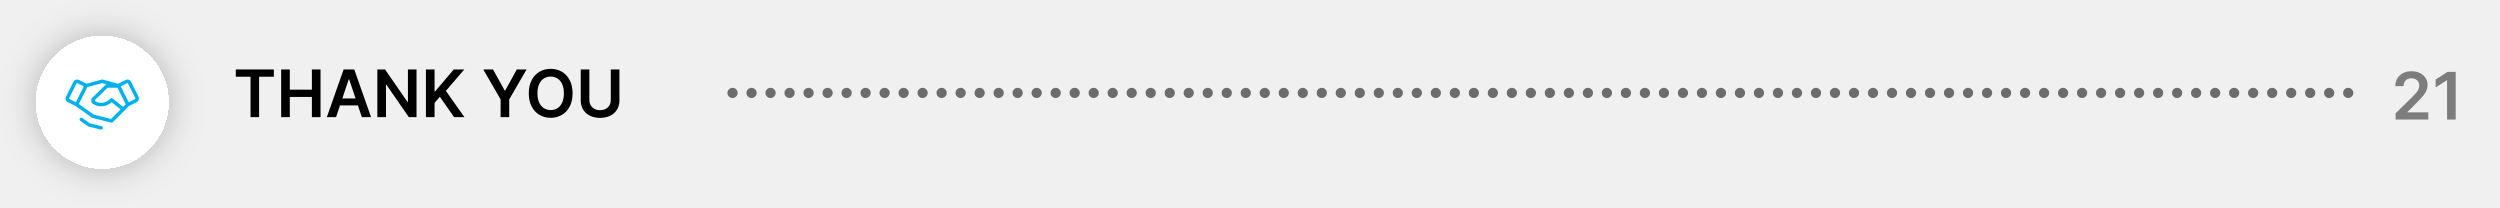
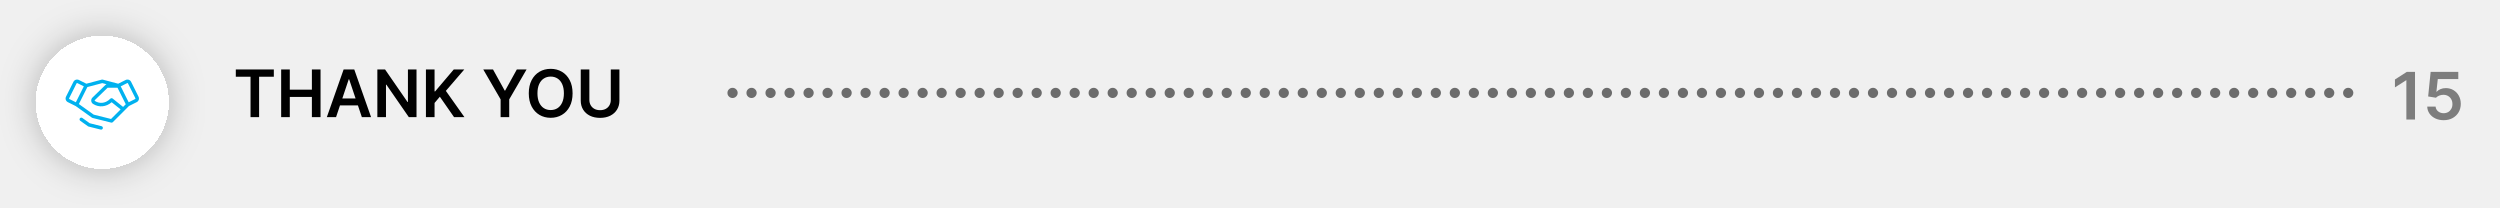
<svg xmlns="http://www.w3.org/2000/svg" width="506" height="42" viewBox="0 0 506 42" fill="none">
  <path d="M148.271 19.838C147.985 19.838 147.74 19.738 147.536 19.537C147.332 19.336 147.232 19.091 147.235 18.802C147.232 18.519 147.332 18.277 147.536 18.076C147.74 17.875 147.985 17.775 148.271 17.775C148.547 17.775 148.788 17.875 148.992 18.076C149.199 18.277 149.304 18.519 149.307 18.802C149.304 18.993 149.254 19.168 149.157 19.325C149.062 19.482 148.937 19.607 148.78 19.701C148.626 19.793 148.456 19.838 148.271 19.838ZM152.118 19.838C151.832 19.838 151.588 19.738 151.383 19.537C151.179 19.336 151.079 19.091 151.082 18.802C151.079 18.519 151.179 18.277 151.383 18.076C151.588 17.875 151.832 17.775 152.118 17.775C152.395 17.775 152.635 17.875 152.839 18.076C153.046 18.277 153.151 18.519 153.154 18.802C153.151 18.993 153.101 19.168 153.004 19.325C152.91 19.482 152.784 19.607 152.627 19.701C152.473 19.793 152.303 19.838 152.118 19.838ZM155.965 19.838C155.68 19.838 155.435 19.738 155.231 19.537C155.026 19.336 154.926 19.091 154.929 18.802C154.926 18.519 155.026 18.277 155.231 18.076C155.435 17.875 155.68 17.775 155.965 17.775C156.242 17.775 156.482 17.875 156.686 18.076C156.893 18.277 156.998 18.519 157.002 18.802C156.998 18.993 156.948 19.168 156.851 19.325C156.757 19.482 156.631 19.607 156.474 19.701C156.32 19.793 156.151 19.838 155.965 19.838ZM159.813 19.838C159.527 19.838 159.282 19.738 159.078 19.537C158.874 19.336 158.773 19.091 158.776 18.802C158.773 18.519 158.874 18.277 159.078 18.076C159.282 17.875 159.527 17.775 159.813 17.775C160.089 17.775 160.329 17.875 160.533 18.076C160.74 18.277 160.846 18.519 160.849 18.802C160.846 18.993 160.795 19.168 160.698 19.325C160.604 19.482 160.478 19.607 160.321 19.701C160.167 19.793 159.998 19.838 159.813 19.838ZM163.66 19.838C163.374 19.838 163.129 19.738 162.925 19.537C162.721 19.336 162.62 19.091 162.623 18.802C162.62 18.519 162.721 18.277 162.925 18.076C163.129 17.875 163.374 17.775 163.66 17.775C163.936 17.775 164.176 17.875 164.38 18.076C164.588 18.277 164.693 18.519 164.696 18.802C164.693 18.993 164.643 19.168 164.545 19.325C164.451 19.482 164.325 19.607 164.168 19.701C164.014 19.793 163.845 19.838 163.66 19.838ZM167.507 19.838C167.221 19.838 166.976 19.738 166.772 19.537C166.568 19.336 166.467 19.091 166.471 18.802C166.467 18.519 166.568 18.277 166.772 18.076C166.976 17.875 167.221 17.775 167.507 17.775C167.783 17.775 168.023 17.875 168.227 18.076C168.435 18.277 168.54 18.519 168.543 18.802C168.54 18.993 168.49 19.168 168.392 19.325C168.298 19.482 168.173 19.607 168.016 19.701C167.862 19.793 167.692 19.838 167.507 19.838ZM171.354 19.838C171.068 19.838 170.823 19.738 170.619 19.537C170.415 19.336 170.315 19.091 170.318 18.802C170.315 18.519 170.415 18.277 170.619 18.076C170.823 17.875 171.068 17.775 171.354 17.775C171.63 17.775 171.871 17.875 172.075 18.076C172.282 18.277 172.387 18.519 172.39 18.802C172.387 18.993 172.337 19.168 172.239 19.325C172.145 19.482 172.02 19.607 171.863 19.701C171.709 19.793 171.539 19.838 171.354 19.838ZM175.201 19.838C174.915 19.838 174.67 19.738 174.466 19.537C174.262 19.336 174.162 19.091 174.165 18.802C174.162 18.519 174.262 18.277 174.466 18.076C174.67 17.875 174.915 17.775 175.201 17.775C175.477 17.775 175.718 17.875 175.922 18.076C176.129 18.277 176.234 18.519 176.237 18.802C176.234 18.993 176.184 19.168 176.087 19.325C175.992 19.482 175.867 19.607 175.71 19.701C175.556 19.793 175.386 19.838 175.201 19.838ZM179.048 19.838C178.762 19.838 178.518 19.738 178.313 19.537C178.109 19.336 178.009 19.091 178.012 18.802C178.009 18.519 178.109 18.277 178.313 18.076C178.518 17.875 178.762 17.775 179.048 17.775C179.325 17.775 179.565 17.875 179.769 18.076C179.976 18.277 180.081 18.519 180.085 18.802C180.081 18.993 180.031 19.168 179.934 19.325C179.84 19.482 179.714 19.607 179.557 19.701C179.403 19.793 179.234 19.838 179.048 19.838ZM182.895 19.838C182.61 19.838 182.365 19.738 182.161 19.537C181.956 19.336 181.856 19.091 181.859 18.802C181.856 18.519 181.956 18.277 182.161 18.076C182.365 17.875 182.61 17.775 182.895 17.775C183.172 17.775 183.412 17.875 183.616 18.076C183.823 18.277 183.929 18.519 183.932 18.802C183.929 18.993 183.878 19.168 183.781 19.325C183.687 19.482 183.561 19.607 183.404 19.701C183.25 19.793 183.081 19.838 182.895 19.838ZM186.743 19.838C186.457 19.838 186.212 19.738 186.008 19.537C185.804 19.336 185.703 19.091 185.706 18.802C185.703 18.519 185.804 18.277 186.008 18.076C186.212 17.875 186.457 17.775 186.743 17.775C187.019 17.775 187.259 17.875 187.463 18.076C187.67 18.277 187.776 18.519 187.779 18.802C187.776 18.993 187.725 19.168 187.628 19.325C187.534 19.482 187.408 19.607 187.251 19.701C187.097 19.793 186.928 19.838 186.743 19.838ZM190.59 19.838C190.304 19.838 190.059 19.738 189.855 19.537C189.651 19.336 189.55 19.091 189.553 18.802C189.55 18.519 189.651 18.277 189.855 18.076C190.059 17.875 190.304 17.775 190.59 17.775C190.866 17.775 191.106 17.875 191.31 18.076C191.518 18.277 191.623 18.519 191.626 18.802C191.623 18.993 191.573 19.168 191.475 19.325C191.381 19.482 191.255 19.607 191.098 19.701C190.945 19.793 190.775 19.838 190.59 19.838ZM194.437 19.838C194.151 19.838 193.906 19.738 193.702 19.537C193.498 19.336 193.397 19.091 193.401 18.802C193.397 18.519 193.498 18.277 193.702 18.076C193.906 17.875 194.151 17.775 194.437 17.775C194.713 17.775 194.953 17.875 195.158 18.076C195.365 18.277 195.47 18.519 195.473 18.802C195.47 18.993 195.42 19.168 195.322 19.325C195.228 19.482 195.103 19.607 194.946 19.701C194.792 19.793 194.622 19.838 194.437 19.838ZM198.284 19.838C197.998 19.838 197.753 19.738 197.549 19.537C197.345 19.336 197.245 19.091 197.248 18.802C197.245 18.519 197.345 18.277 197.549 18.076C197.753 17.875 197.998 17.775 198.284 17.775C198.56 17.775 198.801 17.875 199.005 18.076C199.212 18.277 199.317 18.519 199.32 18.802C199.317 18.993 199.267 19.168 199.17 19.325C199.075 19.482 198.95 19.607 198.793 19.701C198.639 19.793 198.469 19.838 198.284 19.838ZM202.131 19.838C201.845 19.838 201.6 19.738 201.396 19.537C201.192 19.336 201.092 19.091 201.095 18.802C201.092 18.519 201.192 18.277 201.396 18.076C201.6 17.875 201.845 17.775 202.131 17.775C202.407 17.775 202.648 17.875 202.852 18.076C203.059 18.277 203.164 18.519 203.167 18.802C203.164 18.993 203.114 19.168 203.017 19.325C202.922 19.482 202.797 19.607 202.64 19.701C202.486 19.793 202.316 19.838 202.131 19.838ZM205.978 19.838C205.693 19.838 205.448 19.738 205.243 19.537C205.039 19.336 204.939 19.091 204.942 18.802C204.939 18.519 205.039 18.277 205.243 18.076C205.448 17.875 205.693 17.775 205.978 17.775C206.255 17.775 206.495 17.875 206.699 18.076C206.906 18.277 207.011 18.519 207.015 18.802C207.011 18.993 206.961 19.168 206.864 19.325C206.77 19.482 206.644 19.607 206.487 19.701C206.333 19.793 206.164 19.838 205.978 19.838ZM209.825 19.838C209.54 19.838 209.295 19.738 209.091 19.537C208.886 19.336 208.786 19.091 208.789 18.802C208.786 18.519 208.886 18.277 209.091 18.076C209.295 17.875 209.54 17.775 209.825 17.775C210.102 17.775 210.342 17.875 210.546 18.076C210.753 18.277 210.859 18.519 210.862 18.802C210.859 18.993 210.808 19.168 210.711 19.325C210.617 19.482 210.491 19.607 210.334 19.701C210.18 19.793 210.011 19.838 209.825 19.838ZM213.673 19.838C213.387 19.838 213.142 19.738 212.938 19.537C212.734 19.336 212.633 19.091 212.636 18.802C212.633 18.519 212.734 18.277 212.938 18.076C213.142 17.875 213.387 17.775 213.673 17.775C213.949 17.775 214.189 17.875 214.393 18.076C214.6 18.277 214.706 18.519 214.709 18.802C214.706 18.993 214.655 19.168 214.558 19.325C214.464 19.482 214.338 19.607 214.181 19.701C214.027 19.793 213.858 19.838 213.673 19.838ZM217.52 19.838C217.234 19.838 216.989 19.738 216.785 19.537C216.581 19.336 216.48 19.091 216.483 18.802C216.48 18.519 216.581 18.277 216.785 18.076C216.989 17.875 217.234 17.775 217.52 17.775C217.796 17.775 218.036 17.875 218.24 18.076C218.448 18.277 218.553 18.519 218.556 18.802C218.553 18.993 218.503 19.168 218.405 19.325C218.311 19.482 218.185 19.607 218.028 19.701C217.875 19.793 217.705 19.838 217.52 19.838ZM221.367 19.838C221.081 19.838 220.836 19.738 220.632 19.537C220.428 19.336 220.327 19.091 220.331 18.802C220.327 18.519 220.428 18.277 220.632 18.076C220.836 17.875 221.081 17.775 221.367 17.775C221.643 17.775 221.883 17.875 222.088 18.076C222.295 18.277 222.4 18.519 222.403 18.802C222.4 18.993 222.35 19.168 222.252 19.325C222.158 19.482 222.033 19.607 221.876 19.701C221.722 19.793 221.552 19.838 221.367 19.838ZM225.214 19.838C224.928 19.838 224.683 19.738 224.479 19.537C224.275 19.336 224.175 19.091 224.178 18.802C224.175 18.519 224.275 18.277 224.479 18.076C224.683 17.875 224.928 17.775 225.214 17.775C225.49 17.775 225.731 17.875 225.935 18.076C226.142 18.277 226.247 18.519 226.25 18.802C226.247 18.993 226.197 19.168 226.1 19.325C226.005 19.482 225.88 19.607 225.723 19.701C225.569 19.793 225.399 19.838 225.214 19.838ZM229.061 19.838C228.775 19.838 228.53 19.738 228.326 19.537C228.122 19.336 228.022 19.091 228.025 18.802C228.022 18.519 228.122 18.277 228.326 18.076C228.53 17.875 228.775 17.775 229.061 17.775C229.337 17.775 229.578 17.875 229.782 18.076C229.989 18.277 230.094 18.519 230.097 18.802C230.094 18.993 230.044 19.168 229.947 19.325C229.852 19.482 229.727 19.607 229.57 19.701C229.416 19.793 229.246 19.838 229.061 19.838ZM232.908 19.838C232.623 19.838 232.378 19.738 232.173 19.537C231.969 19.336 231.869 19.091 231.872 18.802C231.869 18.519 231.969 18.277 232.173 18.076C232.378 17.875 232.623 17.775 232.908 17.775C233.185 17.775 233.425 17.875 233.629 18.076C233.836 18.277 233.941 18.519 233.945 18.802C233.941 18.993 233.891 19.168 233.794 19.325C233.7 19.482 233.574 19.607 233.417 19.701C233.263 19.793 233.094 19.838 232.908 19.838ZM236.755 19.838C236.47 19.838 236.225 19.738 236.021 19.537C235.817 19.336 235.716 19.091 235.719 18.802C235.716 18.519 235.817 18.277 236.021 18.076C236.225 17.875 236.47 17.775 236.755 17.775C237.032 17.775 237.272 17.875 237.476 18.076C237.683 18.277 237.789 18.519 237.792 18.802C237.789 18.993 237.738 19.168 237.641 19.325C237.547 19.482 237.421 19.607 237.264 19.701C237.11 19.793 236.941 19.838 236.755 19.838ZM240.603 19.838C240.317 19.838 240.072 19.738 239.868 19.537C239.664 19.336 239.563 19.091 239.566 18.802C239.563 18.519 239.664 18.277 239.868 18.076C240.072 17.875 240.317 17.775 240.603 17.775C240.879 17.775 241.119 17.875 241.323 18.076C241.531 18.277 241.636 18.519 241.639 18.802C241.636 18.993 241.585 19.168 241.488 19.325C241.394 19.482 241.268 19.607 241.111 19.701C240.957 19.793 240.788 19.838 240.603 19.838ZM244.45 19.838C244.164 19.838 243.919 19.738 243.715 19.537C243.511 19.336 243.41 19.091 243.413 18.802C243.41 18.519 243.511 18.277 243.715 18.076C243.919 17.875 244.164 17.775 244.45 17.775C244.726 17.775 244.966 17.875 245.17 18.076C245.378 18.277 245.483 18.519 245.486 18.802C245.483 18.993 245.433 19.168 245.335 19.325C245.241 19.482 245.115 19.607 244.958 19.701C244.805 19.793 244.635 19.838 244.45 19.838ZM248.297 19.838C248.011 19.838 247.766 19.738 247.562 19.537C247.358 19.336 247.257 19.091 247.261 18.802C247.257 18.519 247.358 18.277 247.562 18.076C247.766 17.875 248.011 17.775 248.297 17.775C248.573 17.775 248.813 17.875 249.018 18.076C249.225 18.277 249.33 18.519 249.333 18.802C249.33 18.993 249.28 19.168 249.182 19.325C249.088 19.482 248.963 19.607 248.806 19.701C248.652 19.793 248.482 19.838 248.297 19.838ZM252.144 19.838C251.858 19.838 251.613 19.738 251.409 19.537C251.205 19.336 251.105 19.091 251.108 18.802C251.105 18.519 251.205 18.277 251.409 18.076C251.613 17.875 251.858 17.775 252.144 17.775C252.42 17.775 252.661 17.875 252.865 18.076C253.072 18.277 253.177 18.519 253.18 18.802C253.177 18.993 253.127 19.168 253.03 19.325C252.935 19.482 252.81 19.607 252.653 19.701C252.499 19.793 252.329 19.838 252.144 19.838ZM255.991 19.838C255.705 19.838 255.46 19.738 255.256 19.537C255.052 19.336 254.952 19.091 254.955 18.802C254.952 18.519 255.052 18.277 255.256 18.076C255.46 17.875 255.705 17.775 255.991 17.775C256.268 17.775 256.508 17.875 256.712 18.076C256.919 18.277 257.024 18.519 257.027 18.802C257.024 18.993 256.974 19.168 256.877 19.325C256.783 19.482 256.657 19.607 256.5 19.701C256.346 19.793 256.176 19.838 255.991 19.838ZM259.838 19.838C259.553 19.838 259.308 19.738 259.104 19.537C258.899 19.336 258.799 19.091 258.802 18.802C258.799 18.519 258.899 18.277 259.104 18.076C259.308 17.875 259.553 17.775 259.838 17.775C260.115 17.775 260.355 17.875 260.559 18.076C260.766 18.277 260.871 18.519 260.875 18.802C260.871 18.993 260.821 19.168 260.724 19.325C260.63 19.482 260.504 19.607 260.347 19.701C260.193 19.793 260.024 19.838 259.838 19.838ZM263.685 19.838C263.4 19.838 263.155 19.738 262.951 19.537C262.747 19.336 262.646 19.091 262.649 18.802C262.646 18.519 262.747 18.277 262.951 18.076C263.155 17.875 263.4 17.775 263.685 17.775C263.962 17.775 264.202 17.875 264.406 18.076C264.613 18.277 264.719 18.519 264.722 18.802C264.719 18.993 264.668 19.168 264.571 19.325C264.477 19.482 264.351 19.607 264.194 19.701C264.04 19.793 263.871 19.838 263.685 19.838ZM267.533 19.838C267.247 19.838 267.002 19.738 266.798 19.537C266.594 19.336 266.493 19.091 266.496 18.802C266.493 18.519 266.594 18.277 266.798 18.076C267.002 17.875 267.247 17.775 267.533 17.775C267.809 17.775 268.049 17.875 268.253 18.076C268.461 18.277 268.566 18.519 268.569 18.802C268.566 18.993 268.516 19.168 268.418 19.325C268.324 19.482 268.198 19.607 268.041 19.701C267.887 19.793 267.718 19.838 267.533 19.838ZM271.38 19.838C271.094 19.838 270.849 19.738 270.645 19.537C270.441 19.336 270.34 19.091 270.344 18.802C270.34 18.519 270.441 18.277 270.645 18.076C270.849 17.875 271.094 17.775 271.38 17.775C271.656 17.775 271.896 17.875 272.1 18.076C272.308 18.277 272.413 18.519 272.416 18.802C272.413 18.993 272.363 19.168 272.265 19.325C272.171 19.482 272.046 19.607 271.888 19.701C271.735 19.793 271.565 19.838 271.38 19.838ZM275.227 19.838C274.941 19.838 274.696 19.738 274.492 19.537C274.288 19.336 274.188 19.091 274.191 18.802C274.188 18.519 274.288 18.277 274.492 18.076C274.696 17.875 274.941 17.775 275.227 17.775C275.503 17.775 275.743 17.875 275.948 18.076C276.155 18.277 276.26 18.519 276.263 18.802C276.26 18.993 276.21 19.168 276.112 19.325C276.018 19.482 275.893 19.607 275.736 19.701C275.582 19.793 275.412 19.838 275.227 19.838ZM279.074 19.838C278.788 19.838 278.543 19.738 278.339 19.537C278.135 19.336 278.035 19.091 278.038 18.802C278.035 18.519 278.135 18.277 278.339 18.076C278.543 17.875 278.788 17.775 279.074 17.775C279.35 17.775 279.591 17.875 279.795 18.076C280.002 18.277 280.107 18.519 280.11 18.802C280.107 18.993 280.057 19.168 279.96 19.325C279.865 19.482 279.74 19.607 279.583 19.701C279.429 19.793 279.259 19.838 279.074 19.838ZM282.921 19.838C282.635 19.838 282.391 19.738 282.186 19.537C281.982 19.336 281.882 19.091 281.885 18.802C281.882 18.519 281.982 18.277 282.186 18.076C282.391 17.875 282.635 17.775 282.921 17.775C283.198 17.775 283.438 17.875 283.642 18.076C283.849 18.277 283.954 18.519 283.957 18.802C283.954 18.993 283.904 19.168 283.807 19.325C283.713 19.482 283.587 19.607 283.43 19.701C283.276 19.793 283.106 19.838 282.921 19.838ZM286.768 19.838C286.483 19.838 286.238 19.738 286.034 19.537C285.829 19.336 285.729 19.091 285.732 18.802C285.729 18.519 285.829 18.277 286.034 18.076C286.238 17.875 286.483 17.775 286.768 17.775C287.045 17.775 287.285 17.875 287.489 18.076C287.696 18.277 287.802 18.519 287.805 18.802C287.802 18.993 287.751 19.168 287.654 19.325C287.56 19.482 287.434 19.607 287.277 19.701C287.123 19.793 286.954 19.838 286.768 19.838ZM290.616 19.838C290.33 19.838 290.085 19.738 289.881 19.537C289.677 19.336 289.576 19.091 289.579 18.802C289.576 18.519 289.677 18.277 289.881 18.076C290.085 17.875 290.33 17.775 290.616 17.775C290.892 17.775 291.132 17.875 291.336 18.076C291.543 18.277 291.649 18.519 291.652 18.802C291.649 18.993 291.598 19.168 291.501 19.325C291.407 19.482 291.281 19.607 291.124 19.701C290.97 19.793 290.801 19.838 290.616 19.838ZM294.463 19.838C294.177 19.838 293.932 19.738 293.728 19.537C293.524 19.336 293.423 19.091 293.426 18.802C293.423 18.519 293.524 18.277 293.728 18.076C293.932 17.875 294.177 17.775 294.463 17.775C294.739 17.775 294.979 17.875 295.183 18.076C295.391 18.277 295.496 18.519 295.499 18.802C295.496 18.993 295.446 19.168 295.348 19.325C295.254 19.482 295.128 19.607 294.971 19.701C294.818 19.793 294.648 19.838 294.463 19.838ZM298.31 19.838C298.024 19.838 297.779 19.738 297.575 19.537C297.371 19.336 297.27 19.091 297.274 18.802C297.27 18.519 297.371 18.277 297.575 18.076C297.779 17.875 298.024 17.775 298.31 17.775C298.586 17.775 298.826 17.875 299.03 18.076C299.238 18.277 299.343 18.519 299.346 18.802C299.343 18.993 299.293 19.168 299.195 19.325C299.101 19.482 298.976 19.607 298.819 19.701C298.665 19.793 298.495 19.838 298.31 19.838ZM302.157 19.838C301.871 19.838 301.626 19.738 301.422 19.537C301.218 19.336 301.118 19.091 301.121 18.802C301.118 18.519 301.218 18.277 301.422 18.076C301.626 17.875 301.871 17.775 302.157 17.775C302.433 17.775 302.674 17.875 302.878 18.076C303.085 18.277 303.19 18.519 303.193 18.802C303.19 18.993 303.14 19.168 303.042 19.325C302.948 19.482 302.823 19.607 302.666 19.701C302.512 19.793 302.342 19.838 302.157 19.838ZM306.004 19.838C305.718 19.838 305.473 19.738 305.269 19.537C305.065 19.336 304.965 19.091 304.968 18.802C304.965 18.519 305.065 18.277 305.269 18.076C305.473 17.875 305.718 17.775 306.004 17.775C306.28 17.775 306.521 17.875 306.725 18.076C306.932 18.277 307.037 18.519 307.04 18.802C307.037 18.993 306.987 19.168 306.89 19.325C306.795 19.482 306.67 19.607 306.513 19.701C306.359 19.793 306.189 19.838 306.004 19.838ZM309.851 19.838C309.566 19.838 309.321 19.738 309.116 19.537C308.912 19.336 308.812 19.091 308.815 18.802C308.812 18.519 308.912 18.277 309.116 18.076C309.321 17.875 309.566 17.775 309.851 17.775C310.128 17.775 310.368 17.875 310.572 18.076C310.779 18.277 310.884 18.519 310.888 18.802C310.884 18.993 310.834 19.168 310.737 19.325C310.643 19.482 310.517 19.607 310.36 19.701C310.206 19.793 310.037 19.838 309.851 19.838ZM313.698 19.838C313.413 19.838 313.168 19.738 312.964 19.537C312.759 19.336 312.659 19.091 312.662 18.802C312.659 18.519 312.759 18.277 312.964 18.076C313.168 17.875 313.413 17.775 313.698 17.775C313.975 17.775 314.215 17.875 314.419 18.076C314.626 18.277 314.732 18.519 314.735 18.802C314.732 18.993 314.681 19.168 314.584 19.325C314.49 19.482 314.364 19.607 314.207 19.701C314.053 19.793 313.884 19.838 313.698 19.838ZM317.546 19.838C317.26 19.838 317.015 19.738 316.811 19.537C316.607 19.336 316.506 19.091 316.509 18.802C316.506 18.519 316.607 18.277 316.811 18.076C317.015 17.875 317.26 17.775 317.546 17.775C317.822 17.775 318.062 17.875 318.266 18.076C318.473 18.277 318.579 18.519 318.582 18.802C318.579 18.993 318.528 19.168 318.431 19.325C318.337 19.482 318.211 19.607 318.054 19.701C317.9 19.793 317.731 19.838 317.546 19.838ZM321.393 19.838C321.107 19.838 320.862 19.738 320.658 19.537C320.454 19.336 320.353 19.091 320.356 18.802C320.353 18.519 320.454 18.277 320.658 18.076C320.862 17.875 321.107 17.775 321.393 17.775C321.669 17.775 321.909 17.875 322.113 18.076C322.321 18.277 322.426 18.519 322.429 18.802C322.426 18.993 322.376 19.168 322.278 19.325C322.184 19.482 322.058 19.607 321.901 19.701C321.748 19.793 321.578 19.838 321.393 19.838ZM325.24 19.838C324.954 19.838 324.709 19.738 324.505 19.537C324.301 19.336 324.2 19.091 324.204 18.802C324.2 18.519 324.301 18.277 324.505 18.076C324.709 17.875 324.954 17.775 325.24 17.775C325.516 17.775 325.756 17.875 325.961 18.076C326.168 18.277 326.273 18.519 326.276 18.802C326.273 18.993 326.223 19.168 326.125 19.325C326.031 19.482 325.906 19.607 325.749 19.701C325.595 19.793 325.425 19.838 325.24 19.838ZM329.087 19.838C328.801 19.838 328.556 19.738 328.352 19.537C328.148 19.336 328.048 19.091 328.051 18.802C328.048 18.519 328.148 18.277 328.352 18.076C328.556 17.875 328.801 17.775 329.087 17.775C329.363 17.775 329.604 17.875 329.808 18.076C330.015 18.277 330.12 18.519 330.123 18.802C330.12 18.993 330.07 19.168 329.973 19.325C329.878 19.482 329.753 19.607 329.596 19.701C329.442 19.793 329.272 19.838 329.087 19.838ZM332.934 19.838C332.648 19.838 332.403 19.738 332.199 19.537C331.995 19.336 331.895 19.091 331.898 18.802C331.895 18.519 331.995 18.277 332.199 18.076C332.403 17.875 332.648 17.775 332.934 17.775C333.21 17.775 333.451 17.875 333.655 18.076C333.862 18.277 333.967 18.519 333.97 18.802C333.967 18.993 333.917 19.168 333.82 19.325C333.725 19.482 333.6 19.607 333.443 19.701C333.289 19.793 333.119 19.838 332.934 19.838ZM336.781 19.838C336.496 19.838 336.251 19.738 336.046 19.537C335.842 19.336 335.742 19.091 335.745 18.802C335.742 18.519 335.842 18.277 336.046 18.076C336.251 17.875 336.496 17.775 336.781 17.775C337.058 17.775 337.298 17.875 337.502 18.076C337.709 18.277 337.814 18.519 337.818 18.802C337.814 18.993 337.764 19.168 337.667 19.325C337.573 19.482 337.447 19.607 337.29 19.701C337.136 19.793 336.967 19.838 336.781 19.838ZM340.628 19.838C340.343 19.838 340.098 19.738 339.894 19.537C339.69 19.336 339.589 19.091 339.592 18.802C339.589 18.519 339.69 18.277 339.894 18.076C340.098 17.875 340.343 17.775 340.628 17.775C340.905 17.775 341.145 17.875 341.349 18.076C341.556 18.277 341.662 18.519 341.665 18.802C341.662 18.993 341.611 19.168 341.514 19.325C341.42 19.482 341.294 19.607 341.137 19.701C340.983 19.793 340.814 19.838 340.628 19.838ZM344.476 19.838C344.19 19.838 343.945 19.738 343.741 19.537C343.537 19.336 343.436 19.091 343.439 18.802C343.436 18.519 343.537 18.277 343.741 18.076C343.945 17.875 344.19 17.775 344.476 17.775C344.752 17.775 344.992 17.875 345.196 18.076C345.404 18.277 345.509 18.519 345.512 18.802C345.509 18.993 345.458 19.168 345.361 19.325C345.267 19.482 345.141 19.607 344.984 19.701C344.83 19.793 344.661 19.838 344.476 19.838ZM348.323 19.838C348.037 19.838 347.792 19.738 347.588 19.537C347.384 19.336 347.283 19.091 347.286 18.802C347.283 18.519 347.384 18.277 347.588 18.076C347.792 17.875 348.037 17.775 348.323 17.775C348.599 17.775 348.839 17.875 349.043 18.076C349.251 18.277 349.356 18.519 349.359 18.802C349.356 18.993 349.306 19.168 349.208 19.325C349.114 19.482 348.988 19.607 348.831 19.701C348.678 19.793 348.508 19.838 348.323 19.838ZM352.17 19.838C351.884 19.838 351.639 19.738 351.435 19.537C351.231 19.336 351.13 19.091 351.134 18.802C351.13 18.519 351.231 18.277 351.435 18.076C351.639 17.875 351.884 17.775 352.17 17.775C352.446 17.775 352.686 17.875 352.891 18.076C353.098 18.277 353.203 18.519 353.206 18.802C353.203 18.993 353.153 19.168 353.055 19.325C352.961 19.482 352.836 19.607 352.679 19.701C352.525 19.793 352.355 19.838 352.17 19.838ZM356.017 19.838C355.731 19.838 355.486 19.738 355.282 19.537C355.078 19.336 354.978 19.091 354.981 18.802C354.978 18.519 355.078 18.277 355.282 18.076C355.486 17.875 355.731 17.775 356.017 17.775C356.293 17.775 356.534 17.875 356.738 18.076C356.945 18.277 357.05 18.519 357.053 18.802C357.05 18.993 357 19.168 356.903 19.325C356.808 19.482 356.683 19.607 356.526 19.701C356.372 19.793 356.202 19.838 356.017 19.838ZM359.864 19.838C359.578 19.838 359.333 19.738 359.129 19.537C358.925 19.336 358.825 19.091 358.828 18.802C358.825 18.519 358.925 18.277 359.129 18.076C359.333 17.875 359.578 17.775 359.864 17.775C360.141 17.775 360.381 17.875 360.585 18.076C360.792 18.277 360.897 18.519 360.9 18.802C360.897 18.993 360.847 19.168 360.75 19.325C360.656 19.482 360.53 19.607 360.373 19.701C360.219 19.793 360.049 19.838 359.864 19.838ZM363.711 19.838C363.426 19.838 363.181 19.738 362.977 19.537C362.772 19.336 362.672 19.091 362.675 18.802C362.672 18.519 362.772 18.277 362.977 18.076C363.181 17.875 363.426 17.775 363.711 17.775C363.988 17.775 364.228 17.875 364.432 18.076C364.639 18.277 364.744 18.519 364.748 18.802C364.744 18.993 364.694 19.168 364.597 19.325C364.503 19.482 364.377 19.607 364.22 19.701C364.066 19.793 363.897 19.838 363.711 19.838ZM367.558 19.838C367.273 19.838 367.028 19.738 366.824 19.537C366.62 19.336 366.519 19.091 366.522 18.802C366.519 18.519 366.62 18.277 366.824 18.076C367.028 17.875 367.273 17.775 367.558 17.775C367.835 17.775 368.075 17.875 368.279 18.076C368.486 18.277 368.592 18.519 368.595 18.802C368.592 18.993 368.541 19.168 368.444 19.325C368.35 19.482 368.224 19.607 368.067 19.701C367.913 19.793 367.744 19.838 367.558 19.838ZM371.406 19.838C371.12 19.838 370.875 19.738 370.671 19.537C370.467 19.336 370.366 19.091 370.369 18.802C370.366 18.519 370.467 18.277 370.671 18.076C370.875 17.875 371.12 17.775 371.406 17.775C371.682 17.775 371.922 17.875 372.126 18.076C372.334 18.277 372.439 18.519 372.442 18.802C372.439 18.993 372.388 19.168 372.291 19.325C372.197 19.482 372.071 19.607 371.914 19.701C371.76 19.793 371.591 19.838 371.406 19.838ZM375.253 19.838C374.967 19.838 374.722 19.738 374.518 19.537C374.314 19.336 374.213 19.091 374.216 18.802C374.213 18.519 374.314 18.277 374.518 18.076C374.722 17.875 374.967 17.775 375.253 17.775C375.529 17.775 375.769 17.875 375.973 18.076C376.181 18.277 376.286 18.519 376.289 18.802C376.286 18.993 376.236 19.168 376.138 19.325C376.044 19.482 375.918 19.607 375.761 19.701C375.608 19.793 375.438 19.838 375.253 19.838ZM379.1 19.838C378.814 19.838 378.569 19.738 378.365 19.537C378.161 19.336 378.061 19.091 378.064 18.802C378.061 18.519 378.161 18.277 378.365 18.076C378.569 17.875 378.814 17.775 379.1 17.775C379.376 17.775 379.616 17.875 379.821 18.076C380.028 18.277 380.133 18.519 380.136 18.802C380.133 18.993 380.083 19.168 379.985 19.325C379.891 19.482 379.766 19.607 379.609 19.701C379.455 19.793 379.285 19.838 379.1 19.838ZM382.947 19.838C382.661 19.838 382.416 19.738 382.212 19.537C382.008 19.336 381.908 19.091 381.911 18.802C381.908 18.519 382.008 18.277 382.212 18.076C382.416 17.875 382.661 17.775 382.947 17.775C383.223 17.775 383.464 17.875 383.668 18.076C383.875 18.277 383.98 18.519 383.983 18.802C383.98 18.993 383.93 19.168 383.833 19.325C383.738 19.482 383.613 19.607 383.456 19.701C383.302 19.793 383.132 19.838 382.947 19.838ZM386.794 19.838C386.508 19.838 386.263 19.738 386.059 19.537C385.855 19.336 385.755 19.091 385.758 18.802C385.755 18.519 385.855 18.277 386.059 18.076C386.263 17.875 386.508 17.775 386.794 17.775C387.071 17.775 387.311 17.875 387.515 18.076C387.722 18.277 387.827 18.519 387.83 18.802C387.827 18.993 387.777 19.168 387.68 19.325C387.586 19.482 387.46 19.607 387.303 19.701C387.149 19.793 386.979 19.838 386.794 19.838ZM390.641 19.838C390.356 19.838 390.111 19.738 389.907 19.537C389.702 19.336 389.602 19.091 389.605 18.802C389.602 18.519 389.702 18.277 389.907 18.076C390.111 17.875 390.356 17.775 390.641 17.775C390.918 17.775 391.158 17.875 391.362 18.076C391.569 18.277 391.674 18.519 391.678 18.802C391.674 18.993 391.624 19.168 391.527 19.325C391.433 19.482 391.307 19.607 391.15 19.701C390.996 19.793 390.827 19.838 390.641 19.838ZM394.488 19.838C394.203 19.838 393.958 19.738 393.754 19.537C393.55 19.336 393.449 19.091 393.452 18.802C393.449 18.519 393.55 18.277 393.754 18.076C393.958 17.875 394.203 17.775 394.488 17.775C394.765 17.775 395.005 17.875 395.209 18.076C395.416 18.277 395.522 18.519 395.525 18.802C395.522 18.993 395.471 19.168 395.374 19.325C395.28 19.482 395.154 19.607 394.997 19.701C394.843 19.793 394.674 19.838 394.488 19.838ZM398.336 19.838C398.05 19.838 397.805 19.738 397.601 19.537C397.397 19.336 397.296 19.091 397.299 18.802C397.296 18.519 397.397 18.277 397.601 18.076C397.805 17.875 398.05 17.775 398.336 17.775C398.612 17.775 398.852 17.875 399.056 18.076C399.264 18.277 399.369 18.519 399.372 18.802C399.369 18.993 399.319 19.168 399.221 19.325C399.127 19.482 399.001 19.607 398.844 19.701C398.69 19.793 398.521 19.838 398.336 19.838ZM402.183 19.838C401.897 19.838 401.652 19.738 401.448 19.537C401.244 19.336 401.143 19.091 401.147 18.802C401.143 18.519 401.244 18.277 401.448 18.076C401.652 17.875 401.897 17.775 402.183 17.775C402.459 17.775 402.699 17.875 402.903 18.076C403.111 18.277 403.216 18.519 403.219 18.802C403.216 18.993 403.166 19.168 403.068 19.325C402.974 19.482 402.849 19.607 402.692 19.701C402.538 19.793 402.368 19.838 402.183 19.838ZM406.03 19.838C405.744 19.838 405.499 19.738 405.295 19.537C405.091 19.336 404.991 19.091 404.994 18.802C404.991 18.519 405.091 18.277 405.295 18.076C405.499 17.875 405.744 17.775 406.03 17.775C406.306 17.775 406.547 17.875 406.751 18.076C406.958 18.277 407.063 18.519 407.066 18.802C407.063 18.993 407.013 19.168 406.915 19.325C406.821 19.482 406.696 19.607 406.539 19.701C406.385 19.793 406.215 19.838 406.03 19.838ZM409.877 19.838C409.591 19.838 409.346 19.738 409.142 19.537C408.938 19.336 408.838 19.091 408.841 18.802C408.838 18.519 408.938 18.277 409.142 18.076C409.346 17.875 409.591 17.775 409.877 17.775C410.153 17.775 410.394 17.875 410.598 18.076C410.805 18.277 410.91 18.519 410.913 18.802C410.91 18.993 410.86 19.168 410.763 19.325C410.668 19.482 410.543 19.607 410.386 19.701C410.232 19.793 410.062 19.838 409.877 19.838ZM413.724 19.838C413.438 19.838 413.194 19.738 412.989 19.537C412.785 19.336 412.685 19.091 412.688 18.802C412.685 18.519 412.785 18.277 412.989 18.076C413.194 17.875 413.438 17.775 413.724 17.775C414.001 17.775 414.241 17.875 414.445 18.076C414.652 18.277 414.757 18.519 414.761 18.802C414.757 18.993 414.707 19.168 414.61 19.325C414.516 19.482 414.39 19.607 414.233 19.701C414.079 19.793 413.91 19.838 413.724 19.838ZM417.571 19.838C417.286 19.838 417.041 19.738 416.837 19.537C416.632 19.336 416.532 19.091 416.535 18.802C416.532 18.519 416.632 18.277 416.837 18.076C417.041 17.875 417.286 17.775 417.571 17.775C417.848 17.775 418.088 17.875 418.292 18.076C418.499 18.277 418.605 18.519 418.608 18.802C418.605 18.993 418.554 19.168 418.457 19.325C418.363 19.482 418.237 19.607 418.08 19.701C417.926 19.793 417.757 19.838 417.571 19.838ZM421.419 19.838C421.133 19.838 420.888 19.738 420.684 19.537C420.48 19.336 420.379 19.091 420.382 18.802C420.379 18.519 420.48 18.277 420.684 18.076C420.888 17.875 421.133 17.775 421.419 17.775C421.695 17.775 421.935 17.875 422.139 18.076C422.346 18.277 422.452 18.519 422.455 18.802C422.452 18.993 422.401 19.168 422.304 19.325C422.21 19.482 422.084 19.607 421.927 19.701C421.773 19.793 421.604 19.838 421.419 19.838ZM425.266 19.838C424.98 19.838 424.735 19.738 424.531 19.537C424.327 19.336 424.226 19.091 424.229 18.802C424.226 18.519 424.327 18.277 424.531 18.076C424.735 17.875 424.98 17.775 425.266 17.775C425.542 17.775 425.782 17.875 425.986 18.076C426.194 18.277 426.299 18.519 426.302 18.802C426.299 18.993 426.249 19.168 426.151 19.325C426.057 19.482 425.931 19.607 425.774 19.701C425.621 19.793 425.451 19.838 425.266 19.838ZM429.113 19.838C428.827 19.838 428.582 19.738 428.378 19.537C428.174 19.336 428.073 19.091 428.077 18.802C428.073 18.519 428.174 18.277 428.378 18.076C428.582 17.875 428.827 17.775 429.113 17.775C429.389 17.775 429.629 17.875 429.834 18.076C430.041 18.277 430.146 18.519 430.149 18.802C430.146 18.993 430.096 19.168 429.998 19.325C429.904 19.482 429.779 19.607 429.622 19.701C429.468 19.793 429.298 19.838 429.113 19.838ZM432.96 19.838C432.674 19.838 432.429 19.738 432.225 19.537C432.021 19.336 431.921 19.091 431.924 18.802C431.921 18.519 432.021 18.277 432.225 18.076C432.429 17.875 432.674 17.775 432.96 17.775C433.236 17.775 433.477 17.875 433.681 18.076C433.888 18.277 433.993 18.519 433.996 18.802C433.993 18.993 433.943 19.168 433.846 19.325C433.751 19.482 433.626 19.607 433.469 19.701C433.315 19.793 433.145 19.838 432.96 19.838ZM436.807 19.838C436.521 19.838 436.276 19.738 436.072 19.537C435.868 19.336 435.768 19.091 435.771 18.802C435.768 18.519 435.868 18.277 436.072 18.076C436.276 17.875 436.521 17.775 436.807 17.775C437.083 17.775 437.324 17.875 437.528 18.076C437.735 18.277 437.84 18.519 437.843 18.802C437.84 18.993 437.79 19.168 437.693 19.325C437.598 19.482 437.473 19.607 437.316 19.701C437.162 19.793 436.992 19.838 436.807 19.838ZM440.654 19.838C440.369 19.838 440.124 19.738 439.919 19.537C439.715 19.336 439.615 19.091 439.618 18.802C439.615 18.519 439.715 18.277 439.919 18.076C440.124 17.875 440.369 17.775 440.654 17.775C440.931 17.775 441.171 17.875 441.375 18.076C441.582 18.277 441.687 18.519 441.691 18.802C441.687 18.993 441.637 19.168 441.54 19.325C441.446 19.482 441.32 19.607 441.163 19.701C441.009 19.793 440.84 19.838 440.654 19.838ZM444.501 19.838C444.216 19.838 443.971 19.738 443.767 19.537C443.562 19.336 443.462 19.091 443.465 18.802C443.462 18.519 443.562 18.277 443.767 18.076C443.971 17.875 444.216 17.775 444.501 17.775C444.778 17.775 445.018 17.875 445.222 18.076C445.429 18.277 445.535 18.519 445.538 18.802C445.535 18.993 445.484 19.168 445.387 19.325C445.293 19.482 445.167 19.607 445.01 19.701C444.856 19.793 444.687 19.838 444.501 19.838ZM448.349 19.838C448.063 19.838 447.818 19.738 447.614 19.537C447.41 19.336 447.309 19.091 447.312 18.802C447.309 18.519 447.41 18.277 447.614 18.076C447.818 17.875 448.063 17.775 448.349 17.775C448.625 17.775 448.865 17.875 449.069 18.076C449.277 18.277 449.382 18.519 449.385 18.802C449.382 18.993 449.331 19.168 449.234 19.325C449.14 19.482 449.014 19.607 448.857 19.701C448.703 19.793 448.534 19.838 448.349 19.838ZM452.196 19.838C451.91 19.838 451.665 19.738 451.461 19.537C451.257 19.336 451.156 19.091 451.159 18.802C451.156 18.519 451.257 18.277 451.461 18.076C451.665 17.875 451.91 17.775 452.196 17.775C452.472 17.775 452.712 17.875 452.916 18.076C453.124 18.277 453.229 18.519 453.232 18.802C453.229 18.993 453.179 19.168 453.081 19.325C452.987 19.482 452.861 19.607 452.704 19.701C452.551 19.793 452.381 19.838 452.196 19.838ZM456.043 19.838C455.757 19.838 455.512 19.738 455.308 19.537C455.104 19.336 455.003 19.091 455.007 18.802C455.003 18.519 455.104 18.277 455.308 18.076C455.512 17.875 455.757 17.775 456.043 17.775C456.319 17.775 456.559 17.875 456.764 18.076C456.971 18.277 457.076 18.519 457.079 18.802C457.076 18.993 457.026 19.168 456.928 19.325C456.834 19.482 456.709 19.607 456.552 19.701C456.398 19.793 456.228 19.838 456.043 19.838ZM459.89 19.838C459.604 19.838 459.359 19.738 459.155 19.537C458.951 19.336 458.851 19.091 458.854 18.802C458.851 18.519 458.951 18.277 459.155 18.076C459.359 17.875 459.604 17.775 459.89 17.775C460.166 17.775 460.407 17.875 460.611 18.076C460.818 18.277 460.923 18.519 460.926 18.802C460.923 18.993 460.873 19.168 460.776 19.325C460.681 19.482 460.556 19.607 460.399 19.701C460.245 19.793 460.075 19.838 459.89 19.838ZM463.737 19.838C463.451 19.838 463.206 19.738 463.002 19.537C462.798 19.336 462.698 19.091 462.701 18.802C462.698 18.519 462.798 18.277 463.002 18.076C463.206 17.875 463.451 17.775 463.737 17.775C464.013 17.775 464.254 17.875 464.458 18.076C464.665 18.277 464.77 18.519 464.773 18.802C464.77 18.993 464.72 19.168 464.623 19.325C464.528 19.482 464.403 19.607 464.246 19.701C464.092 19.793 463.922 19.838 463.737 19.838ZM467.584 19.838C467.299 19.838 467.054 19.738 466.849 19.537C466.645 19.336 466.545 19.091 466.548 18.802C466.545 18.519 466.645 18.277 466.849 18.076C467.054 17.875 467.299 17.775 467.584 17.775C467.861 17.775 468.101 17.875 468.305 18.076C468.512 18.277 468.617 18.519 468.621 18.802C468.617 18.993 468.567 19.168 468.47 19.325C468.376 19.482 468.25 19.607 468.093 19.701C467.939 19.793 467.77 19.838 467.584 19.838ZM471.431 19.838C471.146 19.838 470.901 19.738 470.697 19.537C470.493 19.336 470.392 19.091 470.395 18.802C470.392 18.519 470.493 18.277 470.697 18.076C470.901 17.875 471.146 17.775 471.431 17.775C471.708 17.775 471.948 17.875 472.152 18.076C472.359 18.277 472.465 18.519 472.468 18.802C472.465 18.993 472.414 19.168 472.317 19.325C472.223 19.482 472.097 19.607 471.94 19.701C471.786 19.793 471.617 19.838 471.431 19.838ZM475.279 19.838C474.993 19.838 474.748 19.738 474.544 19.537C474.34 19.336 474.239 19.091 474.242 18.802C474.239 18.519 474.34 18.277 474.544 18.076C474.748 17.875 474.993 17.775 475.279 17.775C475.555 17.775 475.795 17.875 475.999 18.076C476.207 18.277 476.312 18.519 476.315 18.802C476.312 18.993 476.261 19.168 476.164 19.325C476.07 19.482 475.944 19.607 475.787 19.701C475.633 19.793 475.464 19.838 475.279 19.838Z" fill="#6C6C6C" />
-   <path d="M484.873 24.195V22.933L488.222 19.65C488.542 19.326 488.809 19.039 489.023 18.788C489.236 18.537 489.396 18.293 489.503 18.058C489.61 17.822 489.663 17.571 489.663 17.304C489.663 17 489.594 16.739 489.456 16.522C489.318 16.302 489.128 16.133 488.886 16.014C488.644 15.894 488.37 15.835 488.062 15.835C487.745 15.835 487.467 15.9 487.228 16.032C486.989 16.161 486.804 16.345 486.672 16.583C486.543 16.822 486.479 17.106 486.479 17.436H484.816C484.816 16.824 484.956 16.291 485.236 15.839C485.515 15.387 485.9 15.037 486.39 14.789C486.883 14.541 487.448 14.417 488.085 14.417C488.732 14.417 489.301 14.538 489.79 14.779C490.28 15.021 490.66 15.352 490.93 15.773C491.204 16.194 491.34 16.674 491.34 17.215C491.34 17.576 491.271 17.931 491.133 18.279C490.995 18.628 490.751 19.014 490.403 19.438C490.057 19.862 489.572 20.375 488.947 20.978L487.285 22.669V22.735H491.486V24.195H484.873ZM497.035 14.549V24.195H495.287V16.249H495.231L492.975 17.69V16.089L495.372 14.549H497.035Z" fill="#7D7D7D" />
+   <path d="M488.797 14.549V24.195H487.049V16.249H486.993L484.736 17.69V16.089L487.134 14.549H488.797ZM494.6 24.327C493.972 24.327 493.41 24.209 492.913 23.974C492.417 23.735 492.023 23.409 491.731 22.994C491.442 22.58 491.288 22.105 491.27 21.572H492.965C492.997 21.967 493.168 22.291 493.479 22.542C493.79 22.79 494.163 22.914 494.6 22.914C494.942 22.914 495.247 22.836 495.513 22.679C495.78 22.522 495.991 22.303 496.145 22.024C496.299 21.744 496.374 21.426 496.371 21.068C496.374 20.703 496.297 20.38 496.14 20.097C495.983 19.815 495.768 19.593 495.495 19.433C495.221 19.27 494.907 19.188 494.553 19.188C494.264 19.185 493.98 19.238 493.7 19.348C493.421 19.458 493.199 19.603 493.036 19.782L491.458 19.523L491.962 14.549H497.558V16.009H493.408L493.13 18.567H493.187C493.366 18.356 493.618 18.182 493.945 18.044C494.272 17.902 494.63 17.832 495.019 17.832C495.603 17.832 496.124 17.97 496.583 18.246C497.041 18.519 497.402 18.896 497.666 19.377C497.93 19.857 498.062 20.407 498.062 21.025C498.062 21.663 497.914 22.231 497.619 22.73C497.327 23.227 496.92 23.617 496.399 23.903C495.881 24.186 495.281 24.327 494.6 24.327Z" fill="#7D7D7D" />
  <path d="M47.727 15.529V14.064H55.423V15.529H52.442V23.711H50.708V15.529H47.727ZM56.907 23.711V14.064H58.655V18.148H63.125V14.064H64.877V23.711H63.125V19.613H58.655V23.711H56.907ZM68.016 23.711H66.151L69.547 14.064H71.705L75.106 23.711H73.24L70.664 16.043H70.588L68.016 23.711ZM68.078 19.929H73.165V21.332H68.078V19.929ZM84.303 14.064V23.711H82.749L78.204 17.14H78.124V23.711H76.376V14.064H77.94L82.481 20.64H82.565V14.064H84.303ZM86.208 23.711V14.064H87.955V18.497H88.073L91.837 14.064H93.97L90.24 18.393L94.003 23.711H91.902L89.024 19.575L87.955 20.838V23.711H86.208ZM97.815 14.064H99.789L102.149 18.332H102.243L104.603 14.064H106.576L103.067 20.112V23.711H101.324V20.112L97.815 14.064ZM115.89 18.888C115.89 19.927 115.695 20.817 115.306 21.558C114.919 22.296 114.392 22.861 113.723 23.254C113.057 23.647 112.302 23.843 111.457 23.843C110.613 23.843 109.856 23.647 109.187 23.254C108.521 22.858 107.994 22.292 107.604 21.554C107.218 20.812 107.025 19.924 107.025 18.888C107.025 17.848 107.218 16.959 107.604 16.221C107.994 15.48 108.521 14.914 109.187 14.521C109.856 14.129 110.613 13.932 111.457 13.932C112.302 13.932 113.057 14.129 113.723 14.521C114.392 14.914 114.919 15.48 115.306 16.221C115.695 16.959 115.89 17.848 115.89 18.888ZM114.133 18.888C114.133 18.156 114.018 17.539 113.789 17.036C113.563 16.531 113.249 16.149 112.847 15.892C112.445 15.631 111.982 15.501 111.457 15.501C110.933 15.501 110.47 15.631 110.068 15.892C109.666 16.149 109.35 16.531 109.121 17.036C108.895 17.539 108.782 18.156 108.782 18.888C108.782 19.619 108.895 20.238 109.121 20.743C109.35 21.246 109.666 21.627 110.068 21.888C110.47 22.145 110.933 22.274 111.457 22.274C111.982 22.274 112.445 22.145 112.847 21.888C113.249 21.627 113.563 21.246 113.789 20.743C114.018 20.238 114.133 19.619 114.133 18.888ZM123.623 14.064H125.37V20.367C125.37 21.058 125.207 21.665 124.881 22.189C124.557 22.714 124.102 23.124 123.515 23.419C122.927 23.711 122.241 23.857 121.456 23.857C120.668 23.857 119.98 23.711 119.393 23.419C118.806 23.124 118.35 22.714 118.027 22.189C117.704 21.665 117.542 21.058 117.542 20.367V14.064H119.289V20.221C119.289 20.622 119.377 20.98 119.553 21.294C119.732 21.609 119.983 21.855 120.307 22.034C120.63 22.21 121.013 22.298 121.456 22.298C121.899 22.298 122.282 22.21 122.605 22.034C122.932 21.855 123.183 21.609 123.359 21.294C123.535 20.98 123.623 20.622 123.623 20.221V14.064Z" fill="black" />
  <g filter="url(#filter0_d_1968_2)">
    <rect x="7.199" y="7.199" width="27" height="27" rx="13.5" fill="white" shape-rendering="crispEdges" />
    <path d="M28.037 19.567L26.534 16.558C26.485 16.461 26.418 16.375 26.337 16.304C26.255 16.233 26.16 16.179 26.057 16.144C25.954 16.11 25.846 16.096 25.738 16.104C25.629 16.111 25.524 16.14 25.427 16.189L23.921 16.942L20.789 16.113C20.73 16.098 20.668 16.098 20.609 16.113L17.477 16.942L15.972 16.189C15.874 16.14 15.769 16.111 15.661 16.104C15.553 16.096 15.444 16.11 15.341 16.144C15.238 16.178 15.143 16.233 15.061 16.304C14.979 16.375 14.912 16.461 14.864 16.558L13.361 19.567C13.263 19.763 13.247 19.989 13.316 20.197C13.385 20.404 13.534 20.576 13.729 20.674L15.33 21.474L18.607 23.815C18.643 23.841 18.683 23.86 18.725 23.871L22.497 24.814C22.526 24.821 22.555 24.825 22.585 24.824C22.679 24.824 22.769 24.787 22.835 24.721L26.095 21.461L27.668 20.674C27.864 20.576 28.013 20.404 28.082 20.197C28.151 19.989 28.135 19.763 28.037 19.567ZM24.914 21.639L22.804 19.949C22.736 19.895 22.65 19.867 22.563 19.872C22.476 19.877 22.394 19.914 22.332 19.976C21.233 21.083 20.004 20.943 19.221 20.442C19.205 20.433 19.192 20.42 19.183 20.405C19.173 20.389 19.167 20.372 19.165 20.354C19.163 20.337 19.165 20.321 19.17 20.305C19.175 20.289 19.184 20.275 19.195 20.263L21.785 17.752H23.781L25.455 21.101L24.914 21.639ZM13.986 19.973C13.977 19.944 13.979 19.911 13.993 19.884L15.497 16.874C15.507 16.855 15.522 16.838 15.541 16.827C15.56 16.815 15.581 16.809 15.603 16.809C15.621 16.809 15.639 16.814 15.656 16.822L16.965 17.476L15.354 20.699L14.045 20.044C14.031 20.037 14.019 20.027 14.009 20.015C13.998 20.003 13.991 19.988 13.986 19.973ZM22.477 24.079L18.964 23.201L15.964 21.058L17.684 17.619L20.699 16.821L21.571 17.052C21.505 17.065 21.443 17.097 21.394 17.145L18.701 19.759C18.613 19.846 18.547 19.952 18.506 20.069C18.465 20.185 18.451 20.31 18.464 20.433C18.477 20.555 18.518 20.674 18.584 20.779C18.649 20.884 18.737 20.973 18.842 21.039C20.034 21.8 21.479 21.657 22.602 20.692L24.412 22.143L22.477 24.079ZM27.411 19.973C27.407 19.988 27.399 20.002 27.389 20.013C27.379 20.025 27.366 20.035 27.352 20.041L26.043 20.699L24.433 17.476L25.742 16.822C25.756 16.815 25.771 16.811 25.787 16.809C25.802 16.808 25.818 16.81 25.832 16.815C25.847 16.82 25.861 16.828 25.872 16.838C25.884 16.848 25.894 16.86 25.901 16.874L27.405 19.884C27.419 19.911 27.421 19.944 27.411 19.973ZM20.81 25.971C20.788 26.062 20.73 26.14 20.649 26.188C20.569 26.236 20.473 26.251 20.382 26.228L17.922 25.614C17.88 25.603 17.84 25.584 17.804 25.558L16.25 24.45C16.174 24.395 16.122 24.312 16.107 24.219C16.092 24.127 16.114 24.032 16.169 23.955C16.223 23.879 16.306 23.828 16.399 23.812C16.491 23.797 16.587 23.819 16.663 23.874L18.159 24.942L20.553 25.541C20.598 25.552 20.64 25.572 20.678 25.6C20.715 25.627 20.747 25.662 20.771 25.702C20.794 25.742 20.81 25.787 20.817 25.833C20.824 25.879 20.822 25.926 20.81 25.971Z" fill="#00B1EF" />
  </g>
  <defs>
    <filter id="filter0_d_1968_2" x="-0.001" y="-0.001" width="41.4" height="41.4" filterUnits="userSpaceOnUse" color-interpolation-filters="sRGB">
      <feFlood flood-opacity="0" result="BackgroundImageFix" />
      <feColorMatrix in="SourceAlpha" type="matrix" values="0 0 0 0 0 0 0 0 0 0 0 0 0 0 0 0 0 0 127 0" result="hardAlpha" />
      <feOffset />
      <feGaussianBlur stdDeviation="3.6" />
      <feComposite in2="hardAlpha" operator="out" />
      <feColorMatrix type="matrix" values="0 0 0 0 0 0 0 0 0 0 0 0 0 0 0 0 0 0 0.25 0" />
      <feBlend mode="normal" in2="BackgroundImageFix" result="effect1_dropShadow_1968_2" />
      <feBlend mode="normal" in="SourceGraphic" in2="effect1_dropShadow_1968_2" result="shape" />
    </filter>
  </defs>
</svg>
